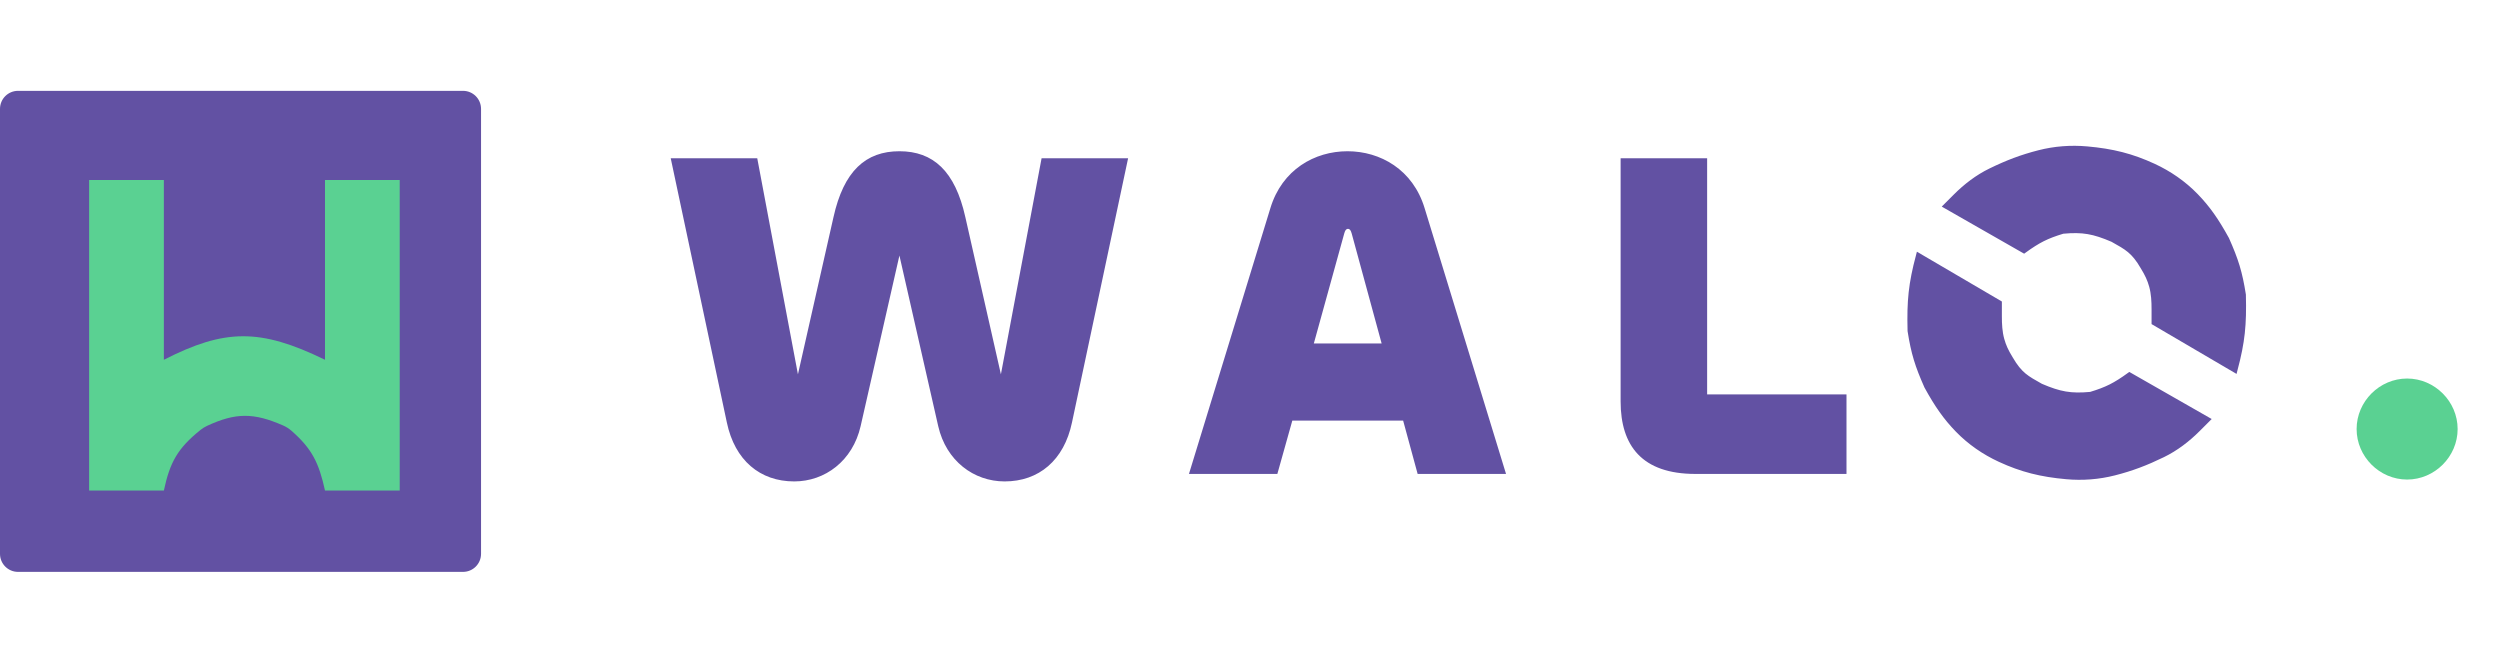
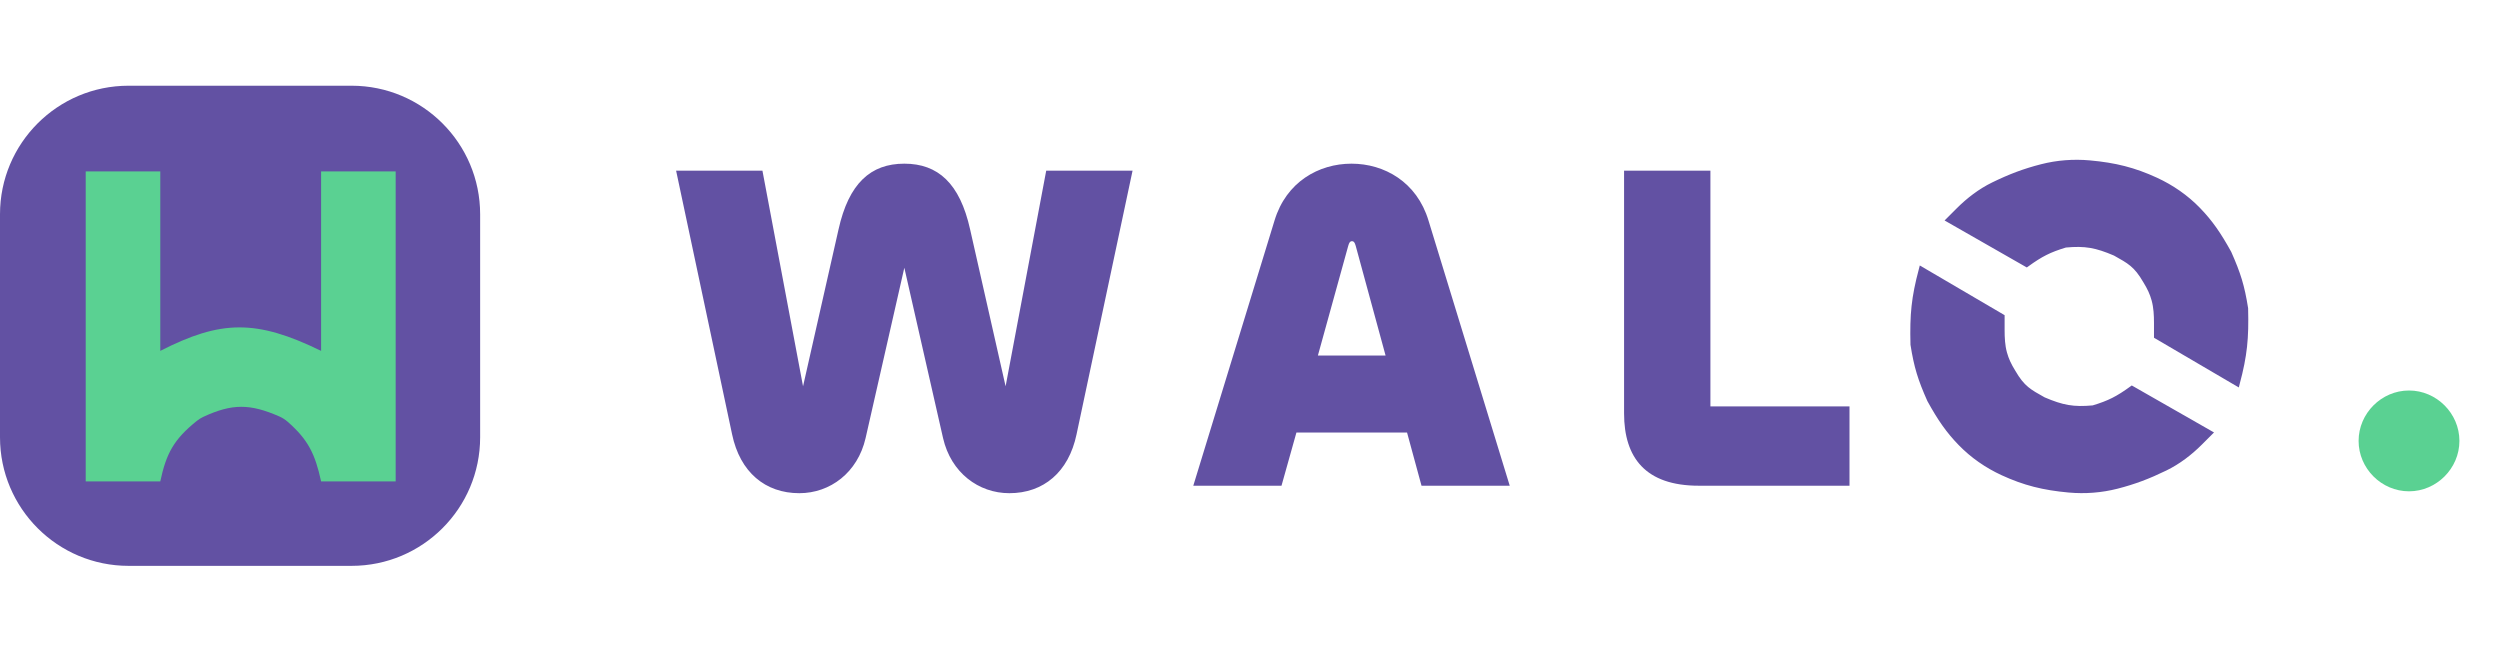
- <svg xmlns="http://www.w3.org/2000/svg" width="211" height="55" viewBox="0 0 211 55" fill="none">
-   <rect y="7.667" width="40.6" height="40.6" rx="1.522" fill="#6251A3" />
-   <path d="M13.83 15.19H7.523V41.403H13.83C14.335 39.037 14.975 37.85 16.919 36.288C17.091 36.15 17.281 36.032 17.482 35.939C19.903 34.818 21.416 34.825 23.893 35.909C24.148 36.021 24.386 36.171 24.596 36.354C26.325 37.866 26.92 39.064 27.43 41.403H33.736V15.19H27.43V30.366C21.933 27.685 18.952 27.753 13.83 30.366V15.19Z" fill="#5AD192" />
-   <path d="M61.346 35.658L56.609 13.357H63.912L67.346 31.593L70.345 18.331C71.214 14.423 73.069 12.765 75.911 12.765C78.752 12.765 80.608 14.423 81.476 18.331L84.476 31.593L87.91 13.357H95.212L90.475 35.658C89.804 38.855 87.673 40.632 84.791 40.632C82.186 40.632 79.858 38.895 79.187 35.974L75.911 21.567L72.635 35.974C71.964 38.895 69.635 40.632 67.03 40.632C64.148 40.632 62.017 38.855 61.346 35.658ZM100.348 40L107.216 17.581C108.203 14.305 110.965 12.765 113.728 12.765C116.491 12.765 119.254 14.305 120.241 17.581L127.109 40H119.649L118.425 35.5H109.071L107.808 40H100.348ZM113.452 19.712L110.887 28.988H116.61L114.084 19.712C114.005 19.436 113.926 19.317 113.768 19.317C113.61 19.317 113.531 19.436 113.452 19.712ZM144.082 13.357V33.29H155.844V40H143.095C138.595 40 136.78 37.632 136.78 33.882V13.357H144.082Z" fill="#6251A3" />
-   <path d="M203.161 40.474C200.832 40.474 198.898 38.54 198.898 36.211C198.898 33.882 200.832 31.948 203.161 31.948C205.489 31.948 207.424 33.882 207.424 36.211C207.424 38.54 205.489 40.474 203.161 40.474Z" fill="#5AD192" />
-   <path d="M174.1 19.494C172.719 19.909 172.007 20.278 170.822 21.133L164.266 17.386L165.067 16.585C165.933 15.719 166.913 14.967 168.014 14.431C169.443 13.734 170.648 13.28 172.101 12.908C173.418 12.57 174.788 12.468 176.142 12.589C178.291 12.781 179.909 13.187 181.751 14.036C183.076 14.648 184.293 15.488 185.309 16.535C186.327 17.585 187.04 18.61 187.914 20.196C188.703 21.972 189.02 22.995 189.319 24.879C189.382 27.427 189.246 28.815 188.617 31.201L181.826 27.22V26.104C181.826 25.445 181.795 24.78 181.62 24.144C181.464 23.581 181.255 23.133 180.89 22.537C180.093 21.16 179.508 20.867 178.314 20.196C176.708 19.509 175.786 19.339 174.1 19.494Z" fill="#6251A3" stroke="#6251A3" stroke-width="0.468" />
-   <path d="M176.451 33.308C177.831 32.893 178.544 32.523 179.729 31.669L186.285 35.416L185.484 36.217C184.618 37.083 183.637 37.834 182.536 38.371C181.107 39.068 179.903 39.522 178.449 39.894C177.132 40.231 175.763 40.334 174.408 40.212C172.26 40.02 170.642 39.615 168.8 38.765C167.475 38.154 166.258 37.314 165.242 36.267C164.224 35.217 163.511 34.192 162.637 32.606C161.848 30.83 161.531 29.807 161.232 27.923C161.169 25.375 161.305 23.986 161.934 21.601L168.724 25.581V26.698C168.724 27.357 168.755 28.022 168.931 28.658C169.086 29.221 169.296 29.669 169.661 30.264C170.458 31.642 171.043 31.935 172.237 32.606C173.843 33.293 174.764 33.463 176.451 33.308Z" fill="#6251A3" stroke="#6251A3" stroke-width="0.468" />
+ <svg xmlns="http://www.w3.org/2000/svg" width="175" height="46" viewBox="0 0 175 46" fill="none">
+   <rect y="6" width="33.61" height="33.61" rx="9" fill="#6251A3" />
+   <path d="M11.22 12H6V33.697H11.22C11.638 31.738 12.167 30.756 13.777 29.463C13.92 29.349 14.077 29.251 14.243 29.174C16.247 28.246 17.5 28.252 19.549 29.149C19.76 29.242 19.958 29.366 20.131 29.518C21.562 30.769 22.055 31.761 22.477 33.697H27.697V12H22.477V24.561C17.927 22.342 15.46 22.398 11.22 24.561V12Z" fill="#5AD192" />
+   <path d="M51.247 30.406L47.327 11.947H53.371L56.213 27.041L58.696 16.064C59.415 12.829 60.95 11.457 63.303 11.457C65.655 11.457 67.191 12.829 67.909 16.064L70.392 27.041L73.235 11.947H79.279L75.358 30.406C74.803 33.053 73.039 34.523 70.654 34.523C68.497 34.523 66.57 33.085 66.014 30.668L63.303 18.743L60.591 30.668C60.036 33.085 58.108 34.523 55.952 34.523C53.567 34.523 51.803 33.053 51.247 30.406ZM83.53 34L89.215 15.443C90.031 12.731 92.318 11.457 94.605 11.457C96.892 11.457 99.179 12.731 99.996 15.443L105.681 34H99.506L98.493 30.276H90.75L89.705 34H83.53ZM94.377 17.207L92.253 24.885H96.99L94.899 17.207C94.834 16.979 94.769 16.881 94.638 16.881C94.507 16.881 94.442 16.979 94.377 17.207ZM119.729 11.947V28.446H129.465V34H118.913C115.188 34 113.685 32.04 113.685 28.936V11.947H119.729Z" fill="#6251A3" />
+   <path d="M168.631 34.392C166.703 34.392 165.102 32.791 165.102 30.864C165.102 28.936 166.703 27.335 168.631 27.335C170.558 27.335 172.159 28.936 172.159 30.864C172.159 32.791 170.558 34.392 168.631 34.392Z" fill="#5AD192" />
+   <path d="M144.577 17.135C143.435 17.479 142.845 17.785 141.864 18.492L136.438 15.391L137.101 14.728C137.818 14.011 138.629 13.389 139.54 12.944C140.723 12.367 141.72 11.992 142.923 11.684C144.013 11.404 145.147 11.32 146.268 11.42C148.047 11.579 149.386 11.915 150.911 12.618C152.007 13.124 153.014 13.819 153.855 14.686C154.698 15.555 155.288 16.404 156.012 17.716C156.665 19.187 156.927 20.033 157.175 21.593C157.227 23.701 157.114 24.851 156.593 26.825L150.973 23.531V22.607C150.973 22.061 150.947 21.51 150.802 20.984C150.673 20.518 150.5 20.147 150.198 19.654C149.538 18.514 149.054 18.272 148.066 17.716C146.736 17.148 145.974 17.007 144.577 17.135Z" fill="#6251A3" stroke="#6251A3" stroke-width="0.388" />
+   <path d="M146.524 28.57C147.667 28.226 148.256 27.92 149.237 27.213L154.664 30.314L154.001 30.977C153.284 31.694 152.472 32.316 151.561 32.76C150.378 33.337 149.382 33.712 148.178 34.021C147.088 34.3 145.954 34.385 144.833 34.285C143.055 34.125 141.716 33.79 140.191 33.087C139.094 32.581 138.087 31.885 137.246 31.018C136.403 30.15 135.813 29.301 135.09 27.988C134.437 26.518 134.174 25.672 133.927 24.112C133.875 22.003 133.987 20.854 134.508 18.879L140.129 22.174V23.098C140.129 23.644 140.154 24.194 140.299 24.721C140.428 25.187 140.601 25.558 140.904 26.05C141.563 27.191 142.048 27.433 143.036 27.988C144.365 28.557 145.128 28.697 146.524 28.57Z" fill="#6251A3" stroke="#6251A3" stroke-width="0.388" />
</svg>
